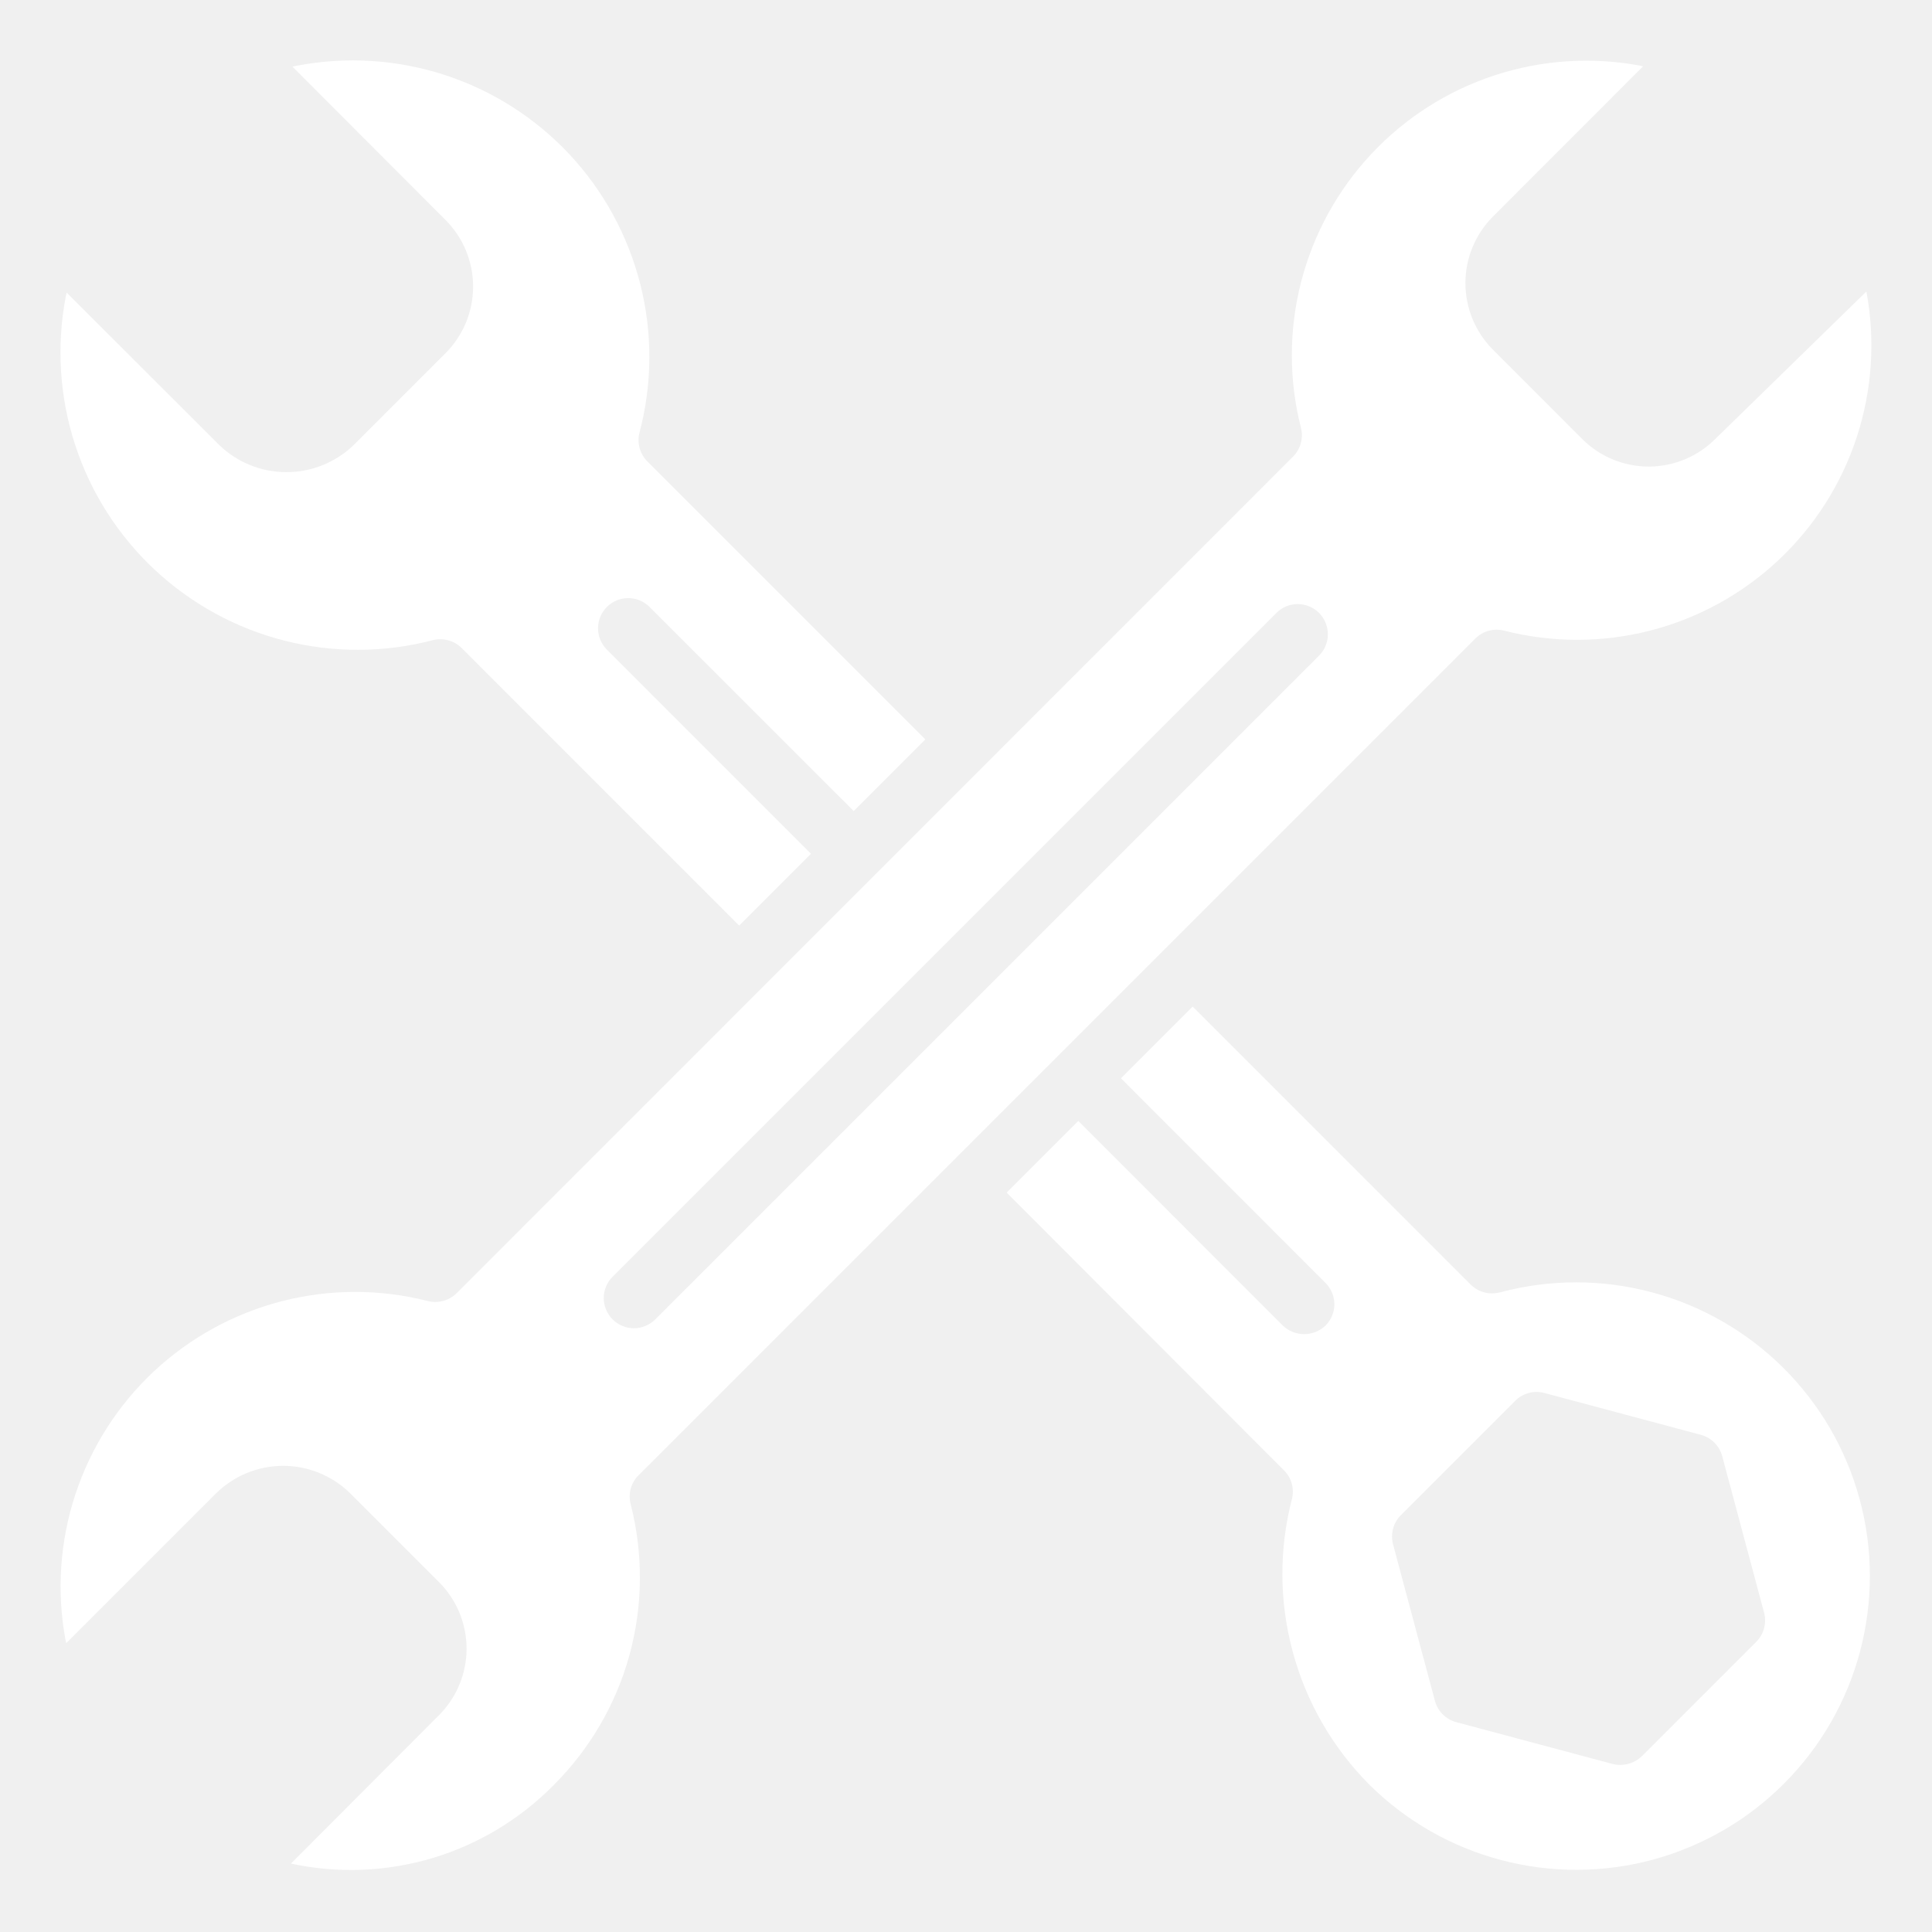
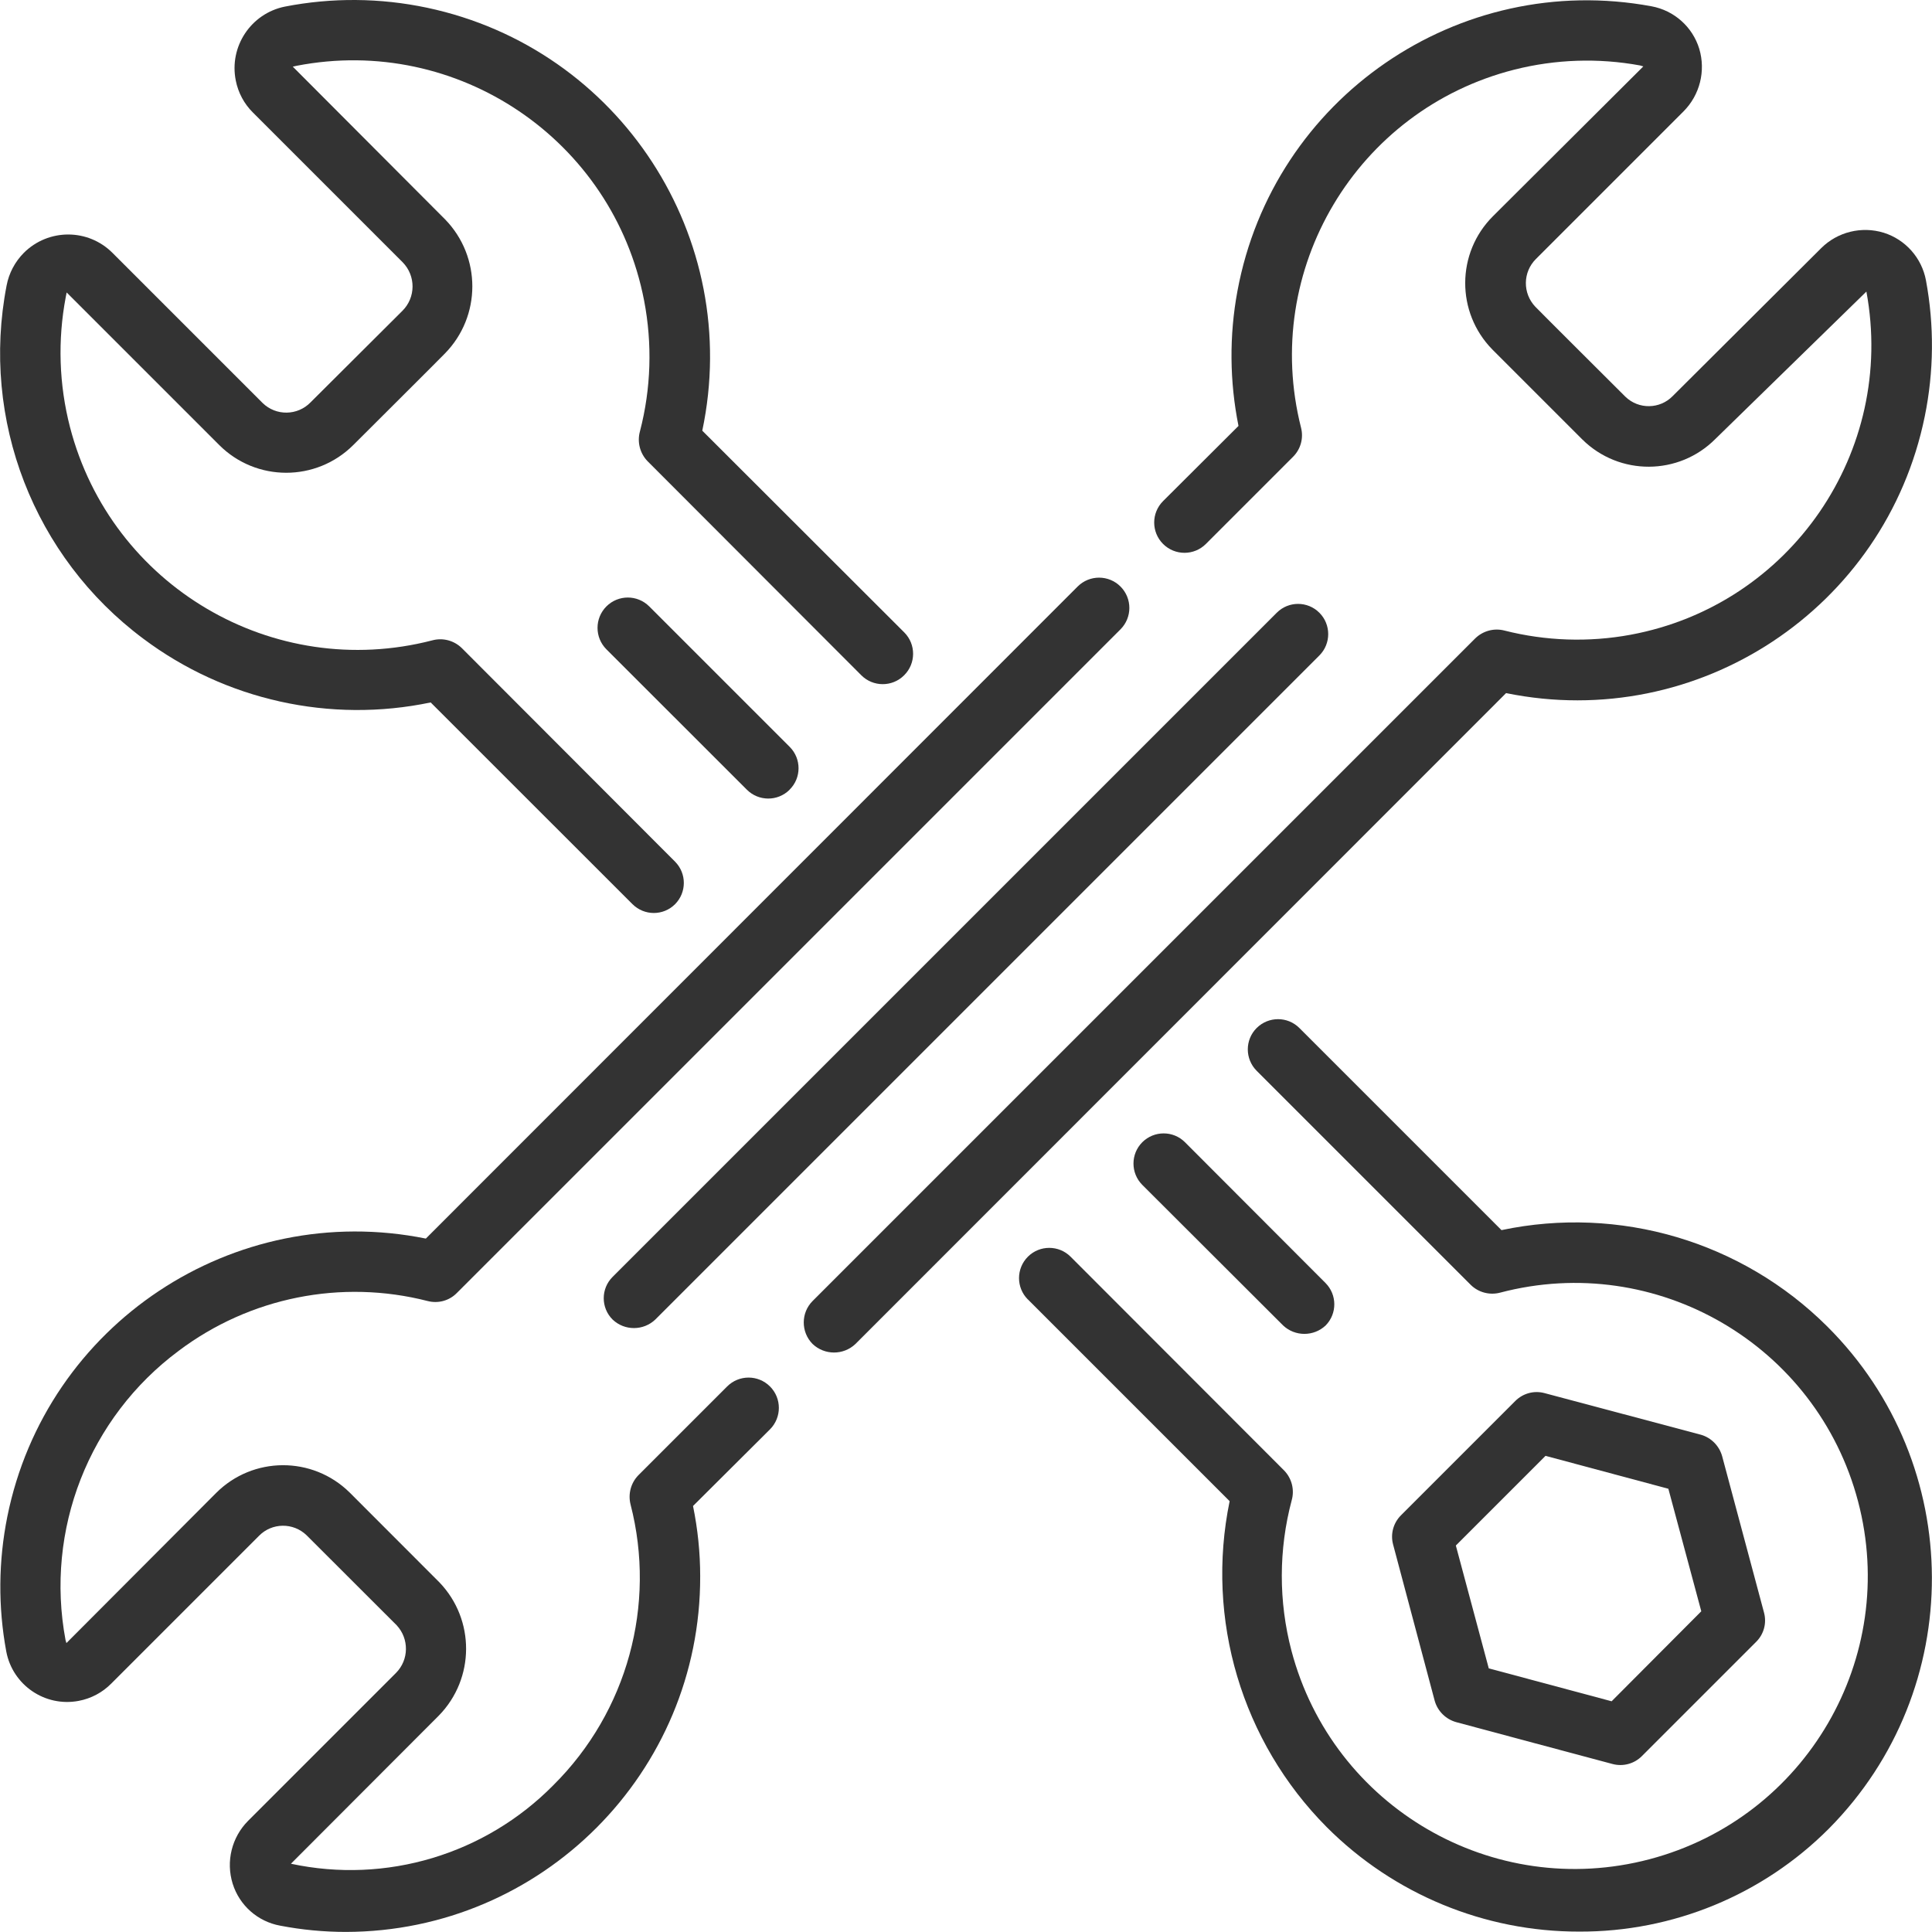
<svg xmlns="http://www.w3.org/2000/svg" width="24" height="24" viewBox="0 0 24 24" fill="none">
-   <g clip-path="url(#clip0_2107_10503)">
-     <path d="M10.074 10.606L7.534 8.065C7.466 7.995 7.428 7.9 7.429 7.802C7.43 7.703 7.469 7.609 7.539 7.54C7.608 7.47 7.702 7.431 7.801 7.43C7.899 7.429 7.994 7.467 8.064 7.535L10.605 10.075L11.495 9.185L8.042 5.732C7.995 5.685 7.962 5.627 7.945 5.564C7.928 5.5 7.928 5.433 7.945 5.37C8.104 4.767 8.107 4.135 7.954 3.531C7.801 2.927 7.498 2.371 7.073 1.916C6.647 1.462 6.113 1.122 5.52 0.93C4.928 0.738 4.296 0.699 3.684 0.817L3.633 0.828L5.529 2.727C5.639 2.836 5.727 2.966 5.787 3.109C5.846 3.252 5.877 3.405 5.877 3.56C5.877 3.715 5.846 3.868 5.787 4.011C5.727 4.154 5.639 4.284 5.529 4.393L4.392 5.53C4.168 5.745 3.868 5.866 3.557 5.865C3.245 5.865 2.946 5.744 2.722 5.527L0.828 3.635L0.816 3.689C0.7 4.301 0.74 4.933 0.933 5.525C1.126 6.118 1.466 6.651 1.921 7.077C2.377 7.502 2.932 7.806 3.536 7.959C4.14 8.112 4.772 8.11 5.375 7.953C5.439 7.936 5.505 7.937 5.568 7.954C5.631 7.971 5.689 8.004 5.735 8.05L9.182 11.498L10.074 10.606Z" fill="white" />
-     <path d="M18.327 7.932C18.374 7.886 18.431 7.852 18.495 7.835C18.558 7.818 18.625 7.818 18.688 7.835C19.283 7.986 19.907 7.986 20.501 7.833C21.096 7.68 21.642 7.38 22.091 6.96C22.539 6.54 22.874 6.014 23.065 5.431C23.256 4.847 23.298 4.225 23.185 3.621L21.31 5.451C21.092 5.67 20.796 5.794 20.487 5.796C20.177 5.797 19.88 5.676 19.66 5.459L18.543 4.341C18.324 4.12 18.203 3.822 18.204 3.512C18.205 3.202 18.33 2.905 18.55 2.686L20.41 0.825L20.372 0.815C19.769 0.703 19.146 0.745 18.563 0.937C17.98 1.129 17.455 1.464 17.035 1.913C16.616 2.361 16.316 2.907 16.163 3.502C16.01 4.097 16.009 4.72 16.161 5.315C16.177 5.378 16.176 5.444 16.159 5.507C16.142 5.57 16.108 5.627 16.062 5.673L5.673 16.064C5.627 16.11 5.569 16.143 5.506 16.16C5.444 16.177 5.377 16.178 5.314 16.162C4.719 16.01 4.096 16.011 3.501 16.164C2.906 16.317 2.36 16.617 1.911 17.036C1.463 17.456 1.128 17.981 0.936 18.565C0.744 19.148 0.702 19.77 0.814 20.374L0.822 20.411L0.852 20.383L2.686 18.549C2.906 18.333 3.203 18.211 3.512 18.209C3.821 18.208 4.118 18.327 4.341 18.541L5.459 19.659C5.676 19.879 5.797 20.176 5.796 20.486C5.794 20.795 5.67 21.091 5.451 21.309L3.614 23.15C4.196 23.276 4.8 23.252 5.371 23.082C5.942 22.911 6.46 22.599 6.878 22.175C7.327 21.727 7.652 21.17 7.82 20.558C7.987 19.947 7.992 19.302 7.835 18.688C7.818 18.624 7.818 18.557 7.835 18.494C7.852 18.431 7.885 18.373 7.932 18.327L18.327 7.932ZM7.61 16.39C7.54 16.32 7.5 16.224 7.5 16.125C7.5 16.025 7.54 15.93 7.61 15.86L15.86 7.61C15.931 7.541 16.025 7.503 16.124 7.504C16.222 7.505 16.316 7.545 16.386 7.614C16.455 7.684 16.494 7.778 16.495 7.876C16.496 7.974 16.459 8.069 16.39 8.14L8.14 16.39C8.07 16.46 7.974 16.5 7.875 16.5C7.776 16.5 7.68 16.46 7.61 16.39Z" fill="white" />
-     <path d="M18.631 16.054C18.568 16.071 18.501 16.071 18.437 16.054C18.374 16.037 18.316 16.004 18.269 15.957L14.816 12.504L13.925 13.395L16.466 15.937C16.536 16.007 16.576 16.102 16.576 16.202C16.576 16.301 16.536 16.397 16.466 16.467C16.394 16.535 16.299 16.573 16.201 16.573C16.102 16.573 16.007 16.535 15.936 16.467L13.395 13.925L12.505 14.815L15.95 18.265C15.997 18.311 16.03 18.369 16.047 18.432C16.064 18.495 16.065 18.561 16.048 18.625C15.887 19.248 15.891 19.902 16.06 20.523C16.228 21.145 16.555 21.711 17.009 22.168C17.463 22.619 18.028 22.943 18.647 23.106C19.265 23.27 19.916 23.268 20.534 23.101C21.152 22.933 21.715 22.606 22.166 22.152C22.618 21.698 22.942 21.134 23.106 20.515C23.27 19.896 23.269 19.245 23.102 18.627C22.935 18.009 22.609 17.446 22.155 16.994C21.702 16.543 21.137 16.218 20.519 16.053C19.9 15.888 19.249 15.889 18.631 16.055V16.054ZM21.817 20.395L20.396 21.816C20.349 21.861 20.291 21.894 20.228 21.911C20.164 21.928 20.098 21.929 20.034 21.913L18.09 21.393C18.026 21.376 17.968 21.343 17.922 21.296C17.875 21.25 17.842 21.192 17.825 21.128L17.305 19.184C17.288 19.121 17.288 19.054 17.305 18.99C17.322 18.926 17.356 18.868 17.402 18.822L18.823 17.401C18.869 17.355 18.927 17.321 18.991 17.304C19.054 17.287 19.121 17.287 19.185 17.304L21.129 17.824C21.192 17.841 21.25 17.874 21.297 17.921C21.344 17.967 21.377 18.026 21.394 18.089L21.914 20.033C21.931 20.096 21.931 20.163 21.914 20.227C21.897 20.291 21.863 20.349 21.817 20.395Z" fill="white" />
+   <rect width="24" height="24" fill="#B8B8B8" />
+   <g id="Order">
+     <path d="M-141 -1156C-141 -1157.1 -140.105 -1158 -139 -1158H10480C10481.1 -1158 10482 -1157.1 10482 -1156V624C10482 625.104 10481.1 626 10480 626H-139C-140.104 626 -141 625.105 -141 624V-1156Z" fill="#898989" />
+     <path d="M-139 -1157H10480V-1159H-139V-1157ZM10481 -1156V624H10483V-1156H10481ZM10480 625H-139V627H10480V625ZM-140 624V-1156H-142V624H-140ZM-139 625C-139.552 625 -140 624.552 -140 624H-142C-142 625.657 -140.656 627 -139 627V625ZM10481 624C10481 624.552 10480.6 625 10480 625V627C10481.7 627 10483 625.657 10483 624H10481ZM10480 -1157C10480.6 -1157 10481 -1156.55 10481 -1156H10483C10483 -1157.66 10481.7 -1159 10480 -1159V-1157ZM-139 -1159C-140.657 -1159 -142 -1157.66 -142 -1156H-140C-140 -1156.55 -139.552 -1157 -139 -1157V-1159Z" fill="black" fill-opacity="0.1" />
+     <g id="Order_2" clip-path="url(#clip0_136_11758)">
+       <rect width="1920" height="1080" transform="translate(-32 -806)" fill="#F7F7F7" />
+       <g id="Navigation" filter="url(#filter0_d_136_11758)">
+         <rect width="298" height="1080" transform="translate(-32 -806)" fill="white" />
+         <g id="Frame 42">
+           <g id="Navigation tabs">
+             <g id="wrench_3503287" clip-path="url(#clip1_136_11758)">
+               <g id="Group">
+                 <path id="Vector" d="M16.39 7.612C16.244 7.465 16.006 7.465 15.86 7.612L7.61 15.862C7.463 16.008 7.463 16.246 7.61 16.392C7.758 16.533 7.992 16.533 8.14 16.392L16.39 8.142C16.536 7.996 16.536 7.758 16.39 7.612Z" fill="black" fill-opacity="0.8" />
+                 <path id="Vector_2" d="M8.065 7.533C7.918 7.386 7.68 7.386 7.533 7.533C7.386 7.68 7.386 7.919 7.533 8.066L9.277 9.809C9.423 9.956 9.66 9.957 9.807 9.812C9.808 9.811 9.808 9.81 9.809 9.809C9.956 9.664 9.957 9.426 9.811 9.279C9.811 9.278 9.81 9.278 9.809 9.277L8.065 7.533ZM1.78 7.934C2.801 8.699 4.102 8.987 5.35 8.726L7.857 11.232C8.004 11.378 8.24 11.378 8.386 11.232C8.531 11.086 8.531 10.85 8.386 10.704L5.737 8.051C5.64 7.956 5.5 7.919 5.369 7.955C3.394 8.466 1.38 7.279 0.869 5.304C0.733 4.776 0.715 4.225 0.817 3.689L0.828 3.633L2.722 5.527C3.182 5.988 3.928 5.988 4.389 5.528C4.39 5.528 4.39 5.527 4.39 5.527C4.39 5.527 5.527 4.394 5.527 4.391C5.98 3.929 5.981 3.19 5.53 2.726L3.675 0.866L3.637 0.828L3.686 0.817C5.683 0.43 7.615 1.736 8.001 3.732C8.105 4.271 8.088 4.826 7.95 5.357C7.913 5.489 7.949 5.631 8.044 5.729L10.699 8.388C10.845 8.535 11.083 8.536 11.23 8.39C11.23 8.389 11.231 8.388 11.232 8.388C11.379 8.242 11.38 8.004 11.234 7.857C11.233 7.857 11.233 7.856 11.232 7.855L8.724 5.35C9.23 2.955 7.7 0.603 5.305 0.096C4.723 -0.027 4.123 -0.032 3.539 0.082C3.117 0.167 2.844 0.579 2.929 1.001C2.959 1.152 3.033 1.29 3.142 1.398L5.002 3.258C5.167 3.426 5.166 3.696 4.998 3.862C4.998 3.862 4.998 3.862 4.998 3.862L3.858 4.998C3.696 5.165 3.429 5.169 3.262 5.006C3.258 5.003 3.254 4.998 3.25 4.994L1.398 3.142C1.094 2.837 0.601 2.837 0.296 3.141C0.186 3.252 0.111 3.393 0.082 3.547C-0.241 5.214 0.419 6.919 1.78 7.934ZM2.219 16.781C3.103 16.115 4.241 15.887 5.313 16.162C5.442 16.195 5.579 16.159 5.673 16.064L13.919 7.818C14.066 7.671 14.066 7.433 13.919 7.286C13.772 7.139 13.534 7.139 13.387 7.286L5.29 15.386C2.901 14.904 0.573 16.45 0.091 18.84C-0.02 19.392 -0.025 19.961 0.078 20.516C0.157 20.933 0.559 21.208 0.977 21.129C1.131 21.1 1.273 21.025 1.383 20.913L3.217 19.079C3.378 18.914 3.643 18.911 3.809 19.072L4.927 20.189C5.084 20.357 5.081 20.619 4.919 20.782L3.082 22.619C2.878 22.824 2.805 23.124 2.89 23.399C2.974 23.669 3.201 23.87 3.479 23.921C3.749 23.973 4.022 23.999 4.297 23.999C6.732 23.995 8.703 22.018 8.698 19.582C8.698 19.289 8.668 18.996 8.609 18.708L9.565 17.756C9.712 17.608 9.712 17.37 9.565 17.223C9.418 17.076 9.18 17.076 9.033 17.223L7.93 18.326C7.837 18.421 7.8 18.559 7.833 18.689C8.155 19.938 7.791 21.264 6.877 22.173C6.028 23.036 4.798 23.406 3.614 23.152L5.452 21.311C5.9 20.852 5.903 20.12 5.459 19.657L4.342 18.539C3.881 18.086 3.141 18.089 2.684 18.547L0.825 20.411L0.814 20.373C0.558 19.005 1.103 17.611 2.219 16.781Z" fill="black" fill-opacity="0.8" />
+                 <path id="Vector_3" d="M16.465 15.937L14.72 14.189C14.574 14.043 14.337 14.043 14.19 14.189C14.19 14.189 14.19 14.189 14.19 14.189C14.044 14.336 14.044 14.572 14.19 14.719C14.934 15.462 15.936 16.461 15.939 16.465C16.087 16.605 16.32 16.605 16.468 16.465C16.612 16.318 16.611 16.083 16.465 15.937ZM22.698 16.477C21.637 15.421 20.116 14.972 18.652 15.281L16.141 12.77C15.995 12.624 15.758 12.624 15.611 12.77C15.464 12.916 15.464 13.154 15.61 13.301L15.611 13.302L18.27 15.961C18.365 16.055 18.504 16.092 18.634 16.058C20.577 15.546 22.568 16.705 23.081 18.649C23.594 20.592 22.434 22.583 20.491 23.096C18.547 23.609 16.556 22.449 16.043 20.506C15.882 19.893 15.883 19.249 16.046 18.637C16.083 18.506 16.047 18.365 15.952 18.267L13.299 15.611C13.153 15.465 12.915 15.465 12.769 15.611C12.769 15.611 12.769 15.611 12.769 15.611C12.622 15.758 12.622 15.995 12.768 16.142L12.769 16.142L15.275 18.648C14.973 20.115 15.426 21.636 16.482 22.698C17.313 23.53 18.441 23.997 19.617 23.995C20.78 24 21.897 23.54 22.718 22.717C24.434 20.987 24.424 18.195 22.698 16.477ZM18.709 8.61C21.094 9.097 23.423 7.558 23.91 5.173C24.024 4.616 24.029 4.042 23.925 3.483C23.873 3.204 23.671 2.976 23.4 2.891C23.126 2.807 22.827 2.88 22.624 3.082L20.779 4.92C20.619 5.084 20.356 5.088 20.191 4.928C20.191 4.928 20.19 4.928 20.19 4.927C20.19 4.927 19.072 3.813 19.072 3.81C18.913 3.643 18.916 3.38 19.08 3.217L20.914 1.383C21.116 1.18 21.191 0.882 21.109 0.607C21.026 0.334 20.797 0.13 20.515 0.078C18.118 -0.365 15.816 1.218 15.372 3.615C15.269 4.169 15.274 4.738 15.385 5.291L14.448 6.225C14.301 6.372 14.301 6.61 14.448 6.757C14.595 6.904 14.833 6.904 14.98 6.757L16.064 5.673C16.158 5.579 16.195 5.442 16.162 5.313C15.665 3.353 16.852 1.362 18.812 0.865C19.323 0.736 19.855 0.718 20.373 0.813L20.414 0.825L18.547 2.685C18.089 3.141 18.086 3.881 18.539 4.342L19.657 5.46C20.116 5.913 20.855 5.91 21.31 5.452L23.185 3.622C23.553 5.608 22.242 7.517 20.256 7.885C19.736 7.981 19.201 7.963 18.689 7.833C18.559 7.799 18.421 7.837 18.325 7.931L10.094 16.162C9.948 16.309 9.948 16.547 10.094 16.695C10.243 16.837 10.478 16.837 10.627 16.695L18.709 8.61Z" fill="black" fill-opacity="0.8" />
+                 <path id="Vector_4" d="M21.914 20.035L21.393 18.089C21.357 17.961 21.258 17.86 21.13 17.823L19.184 17.305C19.055 17.271 18.918 17.309 18.824 17.403L17.403 18.824C17.309 18.918 17.271 19.055 17.305 19.184L17.823 21.13C17.86 21.258 17.961 21.357 18.089 21.393C18.089 21.393 20.031 21.914 20.035 21.914C20.164 21.947 20.301 21.91 20.395 21.816L21.816 20.395C21.911 20.301 21.948 20.164 21.914 20.035ZM20.02 21.134L18.494 20.725L18.085 19.199L19.199 18.085L20.725 18.494L21.134 20.016L20.02 21.134Z" fill="black" fill-opacity="0.8" />
+               </g>
+             </g>
+           </g>
+         </g>
+       </g>
+     </g>
  </g>
  <defs>
-     <clipPath id="clip0_2107_10503">
+     <filter id="filter0_d_136_11758" x="-47" y="-820" width="328" height="1110" filterUnits="userSpaceOnUse" color-interpolation-filters="sRGB">
+       <feFlood flood-opacity="0" result="BackgroundImageFix" />
+       <feColorMatrix in="SourceAlpha" type="matrix" values="0 0 0 0 0 0 0 0 0 0 0 0 0 0 0 0 0 0 127 0" result="hardAlpha" />
+       <feOffset dy="1" />
+       <feGaussianBlur stdDeviation="7.5" />
+       <feComposite in2="hardAlpha" operator="out" />
+       <feColorMatrix type="matrix" values="0 0 0 0 0 0 0 0 0 0 0 0 0 0 0 0 0 0 0.08 0" />
+       <feBlend mode="normal" in2="BackgroundImageFix" result="effect1_dropShadow_136_11758" />
+       <feBlend mode="normal" in="SourceGraphic" in2="effect1_dropShadow_136_11758" result="shape" />
+     </filter>
+     <clipPath id="clip0_136_11758">
+       <rect width="1920" height="1080" fill="white" transform="translate(-32 -806)" />
+     </clipPath>
+     <clipPath id="clip1_136_11758">
      <rect width="24" height="24" fill="white" />
    </clipPath>
  </defs>
</svg>
